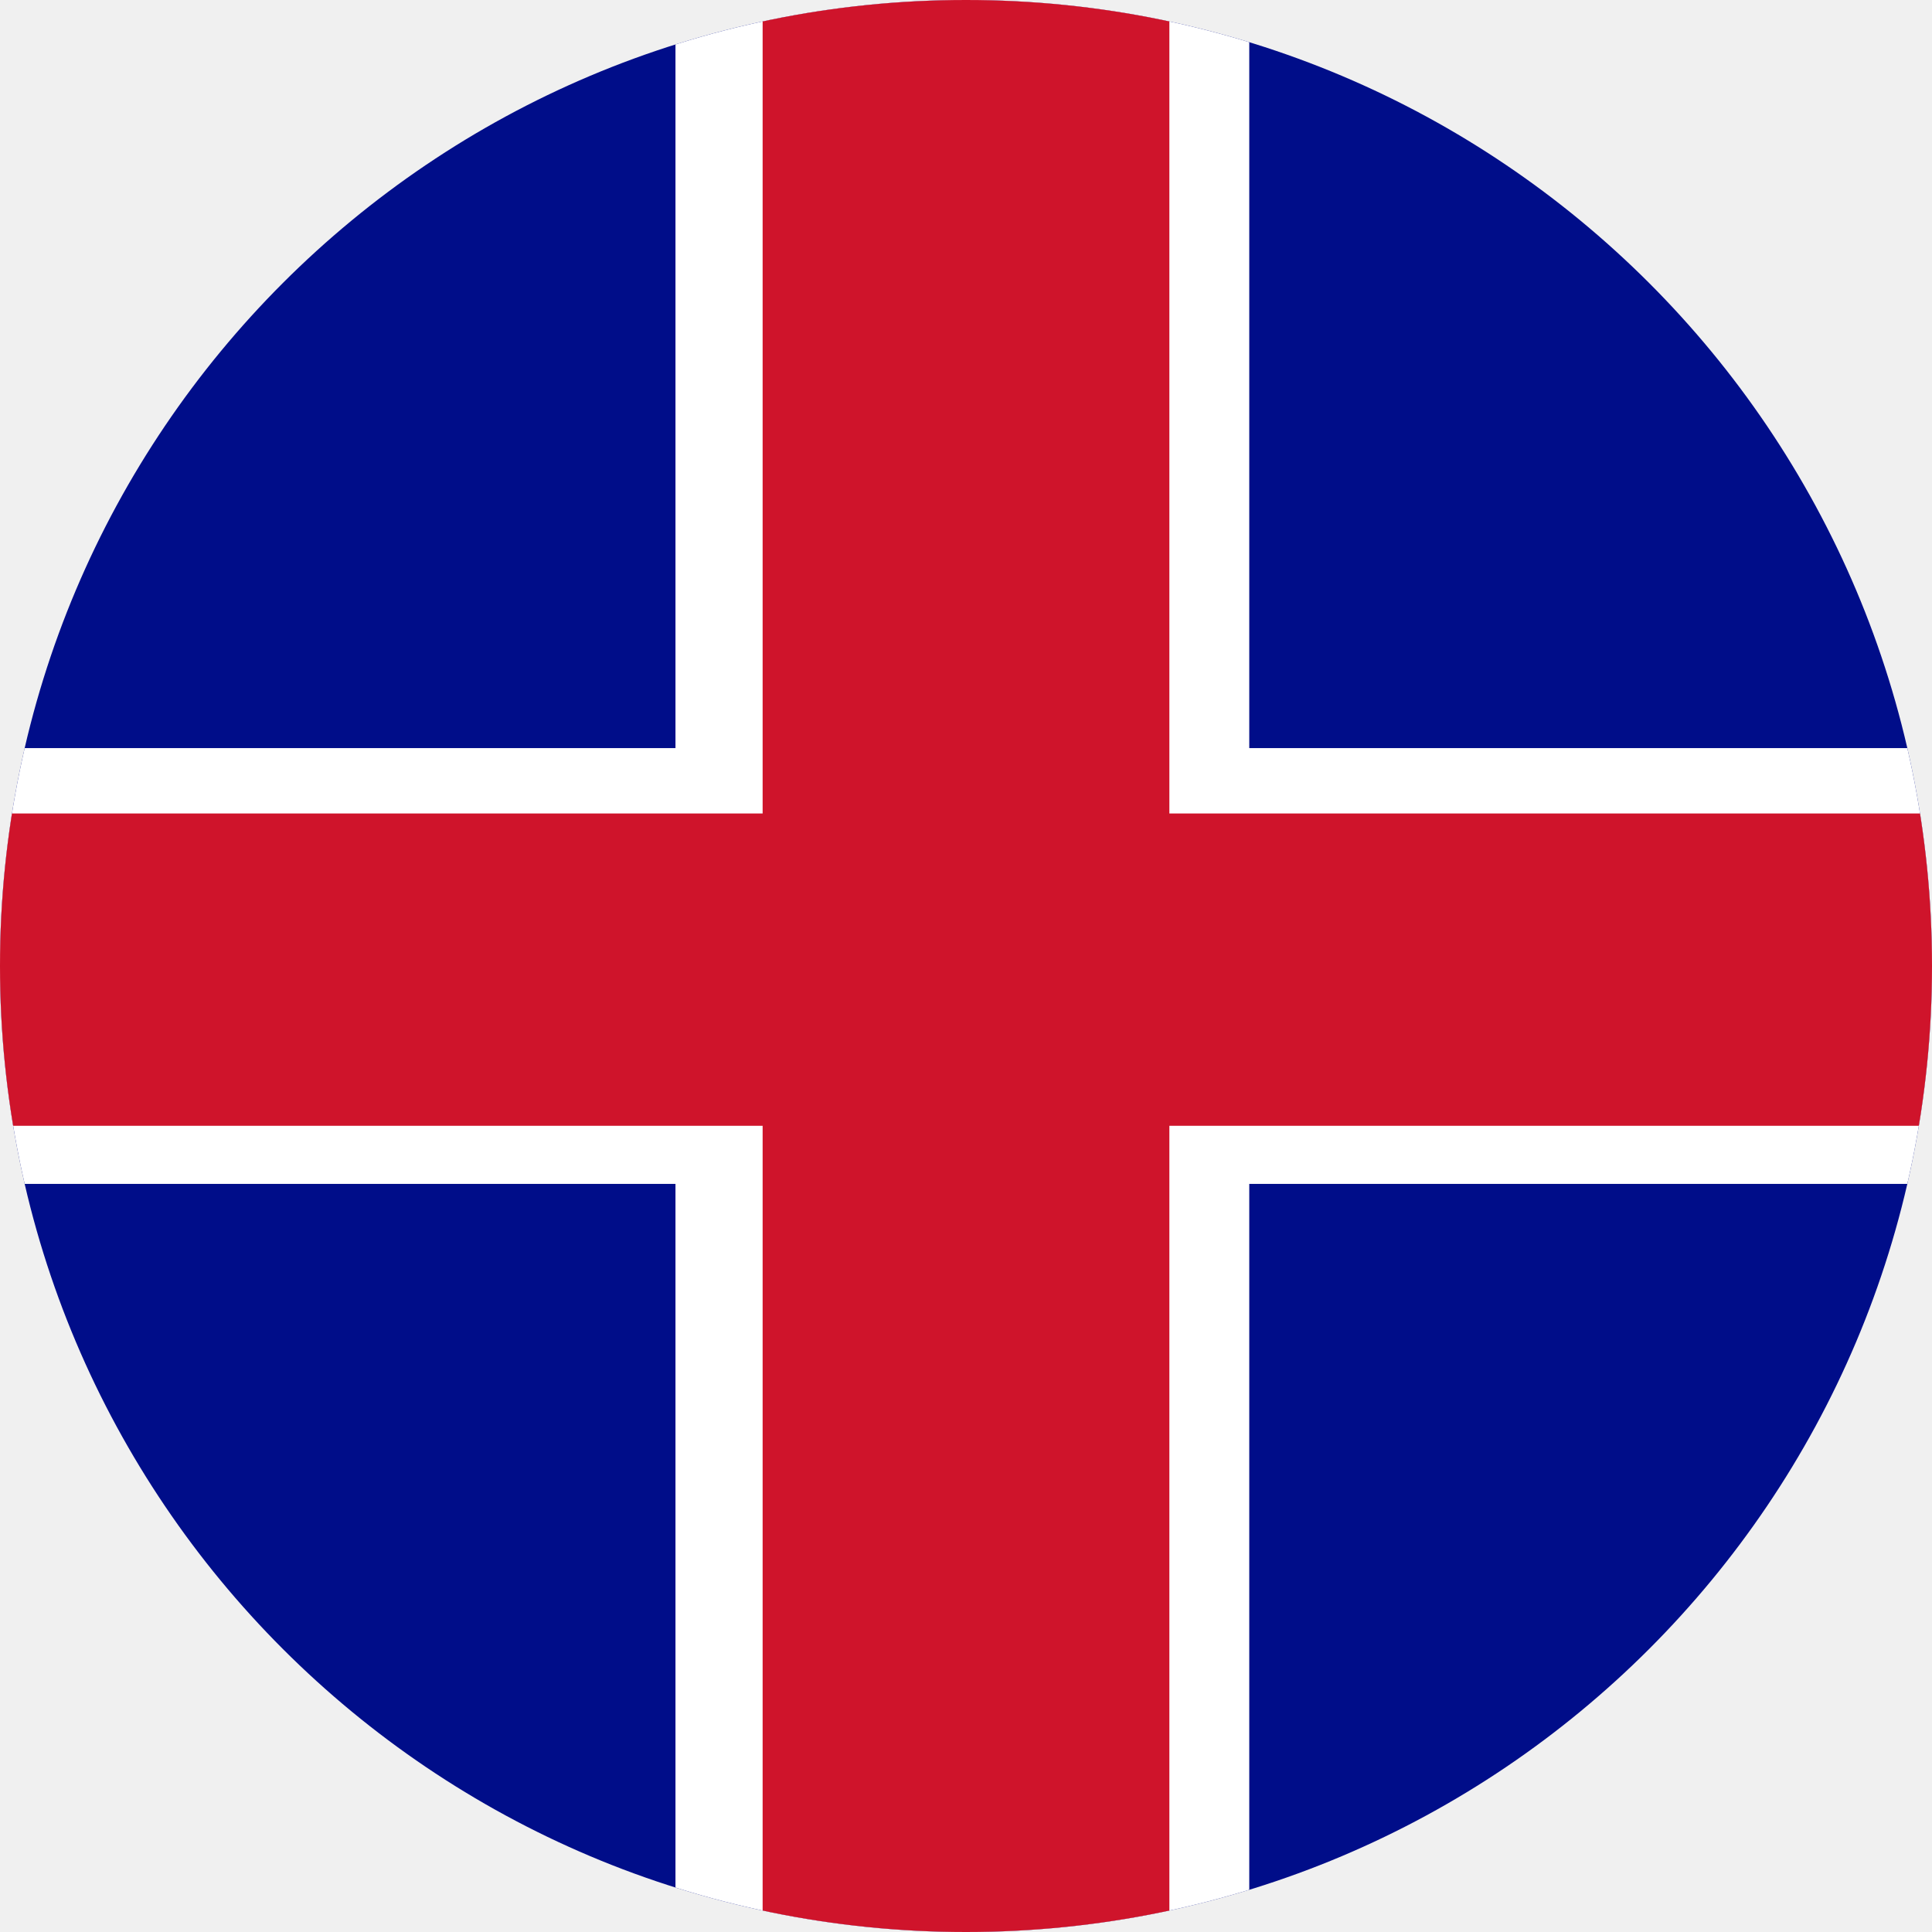
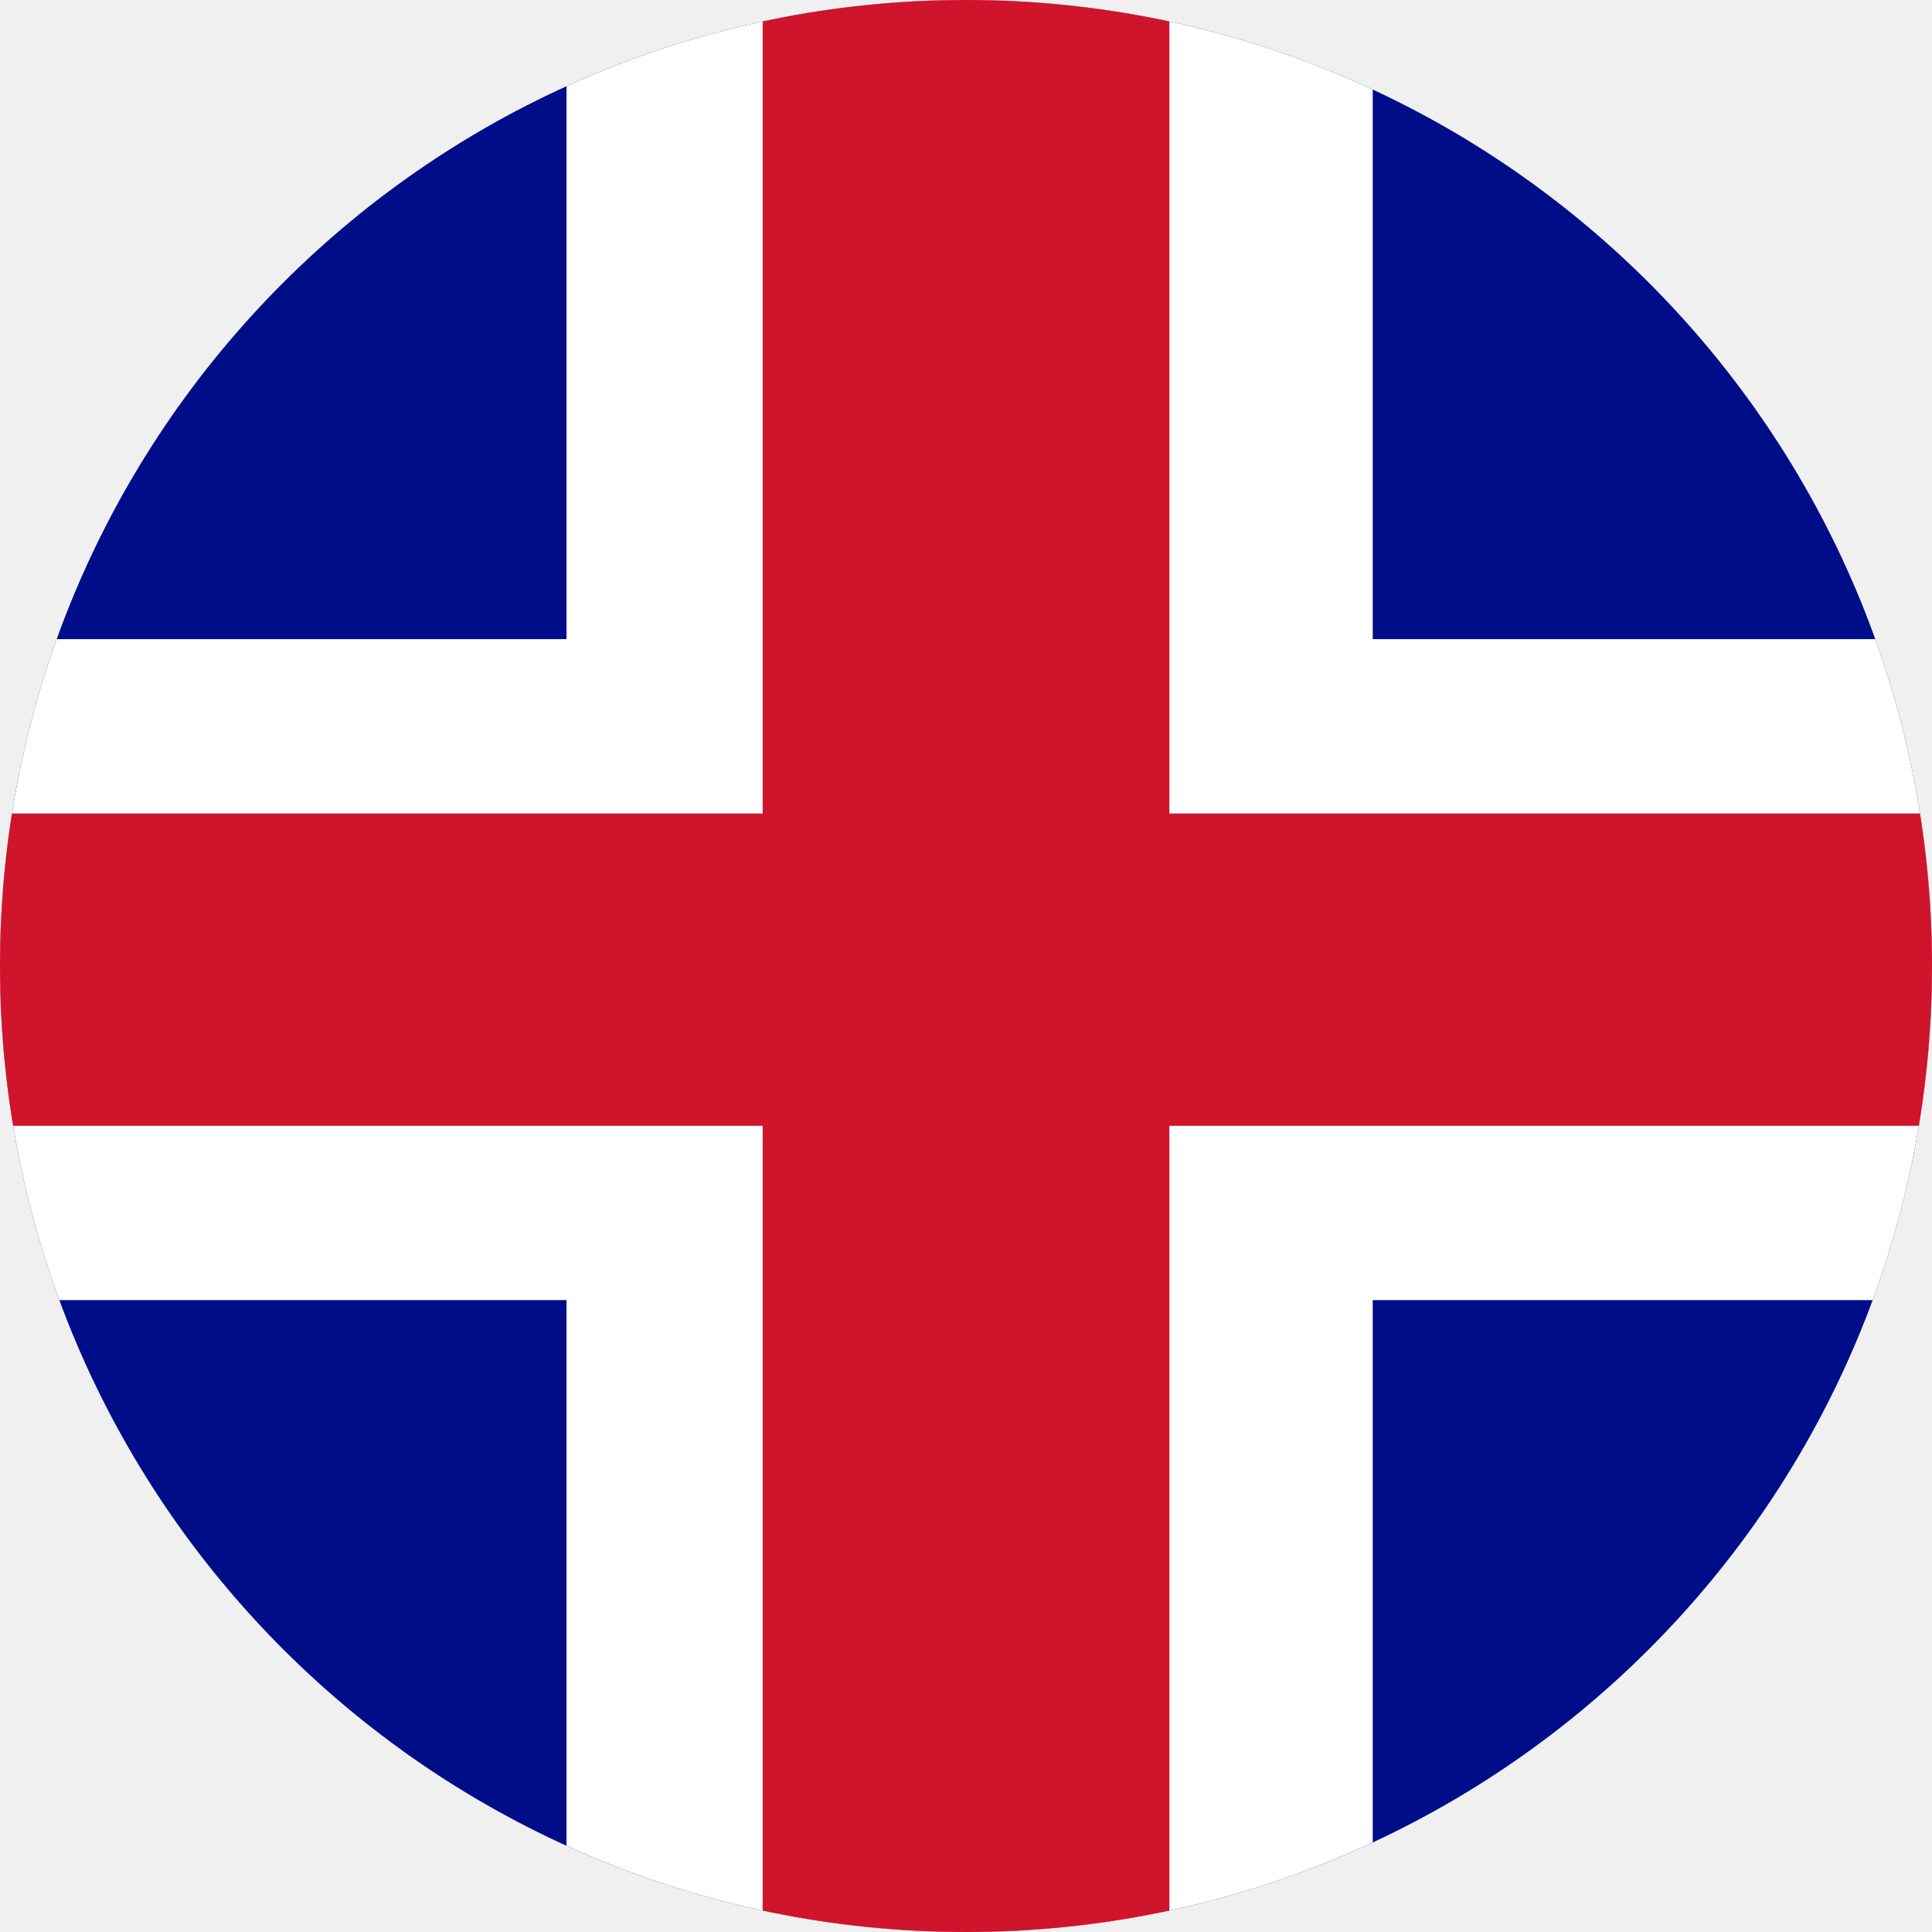
<svg xmlns="http://www.w3.org/2000/svg" xmlns:xlink="http://www.w3.org/1999/xlink" width="266px" height="266px" viewBox="0 0 266 266" version="1.1">
  <defs>
    <circle id="path-1" cx="133" cy="133" r="133" />
  </defs>
  <g id="Page-2" stroke="none" stroke-width="1" fill="none" fill-rule="evenodd">
    <g id="Rectangle-1-+-Rectangle-1-Copy-Mask">
      <mask id="mask-2" fill="white">
        <use xlink:href="#path-1" />
      </mask>
      <use id="Mask" fill="#000D89" xlink:href="#path-1" />
-       <path d="M172,103 L172,0 L93,0 L93,103 L0,103 L0,163 L93,163 L93,266 L172,266 L172,163 L266,163 L266,103 L172,103 Z" id="Combined-Shape" fill="#FFFFFF" mask="url(#mask-2)" />
+       <path d="M189,88 L189,0 L78,0 L78,88 L0,88 L0,179 L78,179 L78,266 L189,266 L189,179 L266,179 L266,88 L189,88 Z" id="Combined-Shape" fill="#FFFFFF" mask="url(#mask-2)" />
      <rect id="Rectangle-3" fill="#CF142B" mask="url(#mask-2)" x="105" y="-6" width="56" height="302" />
      <rect id="Rectangle-4" fill="#CF142B" mask="url(#mask-2)" x="-17" y="112" width="310" height="43" />
    </g>
  </g>
</svg>
